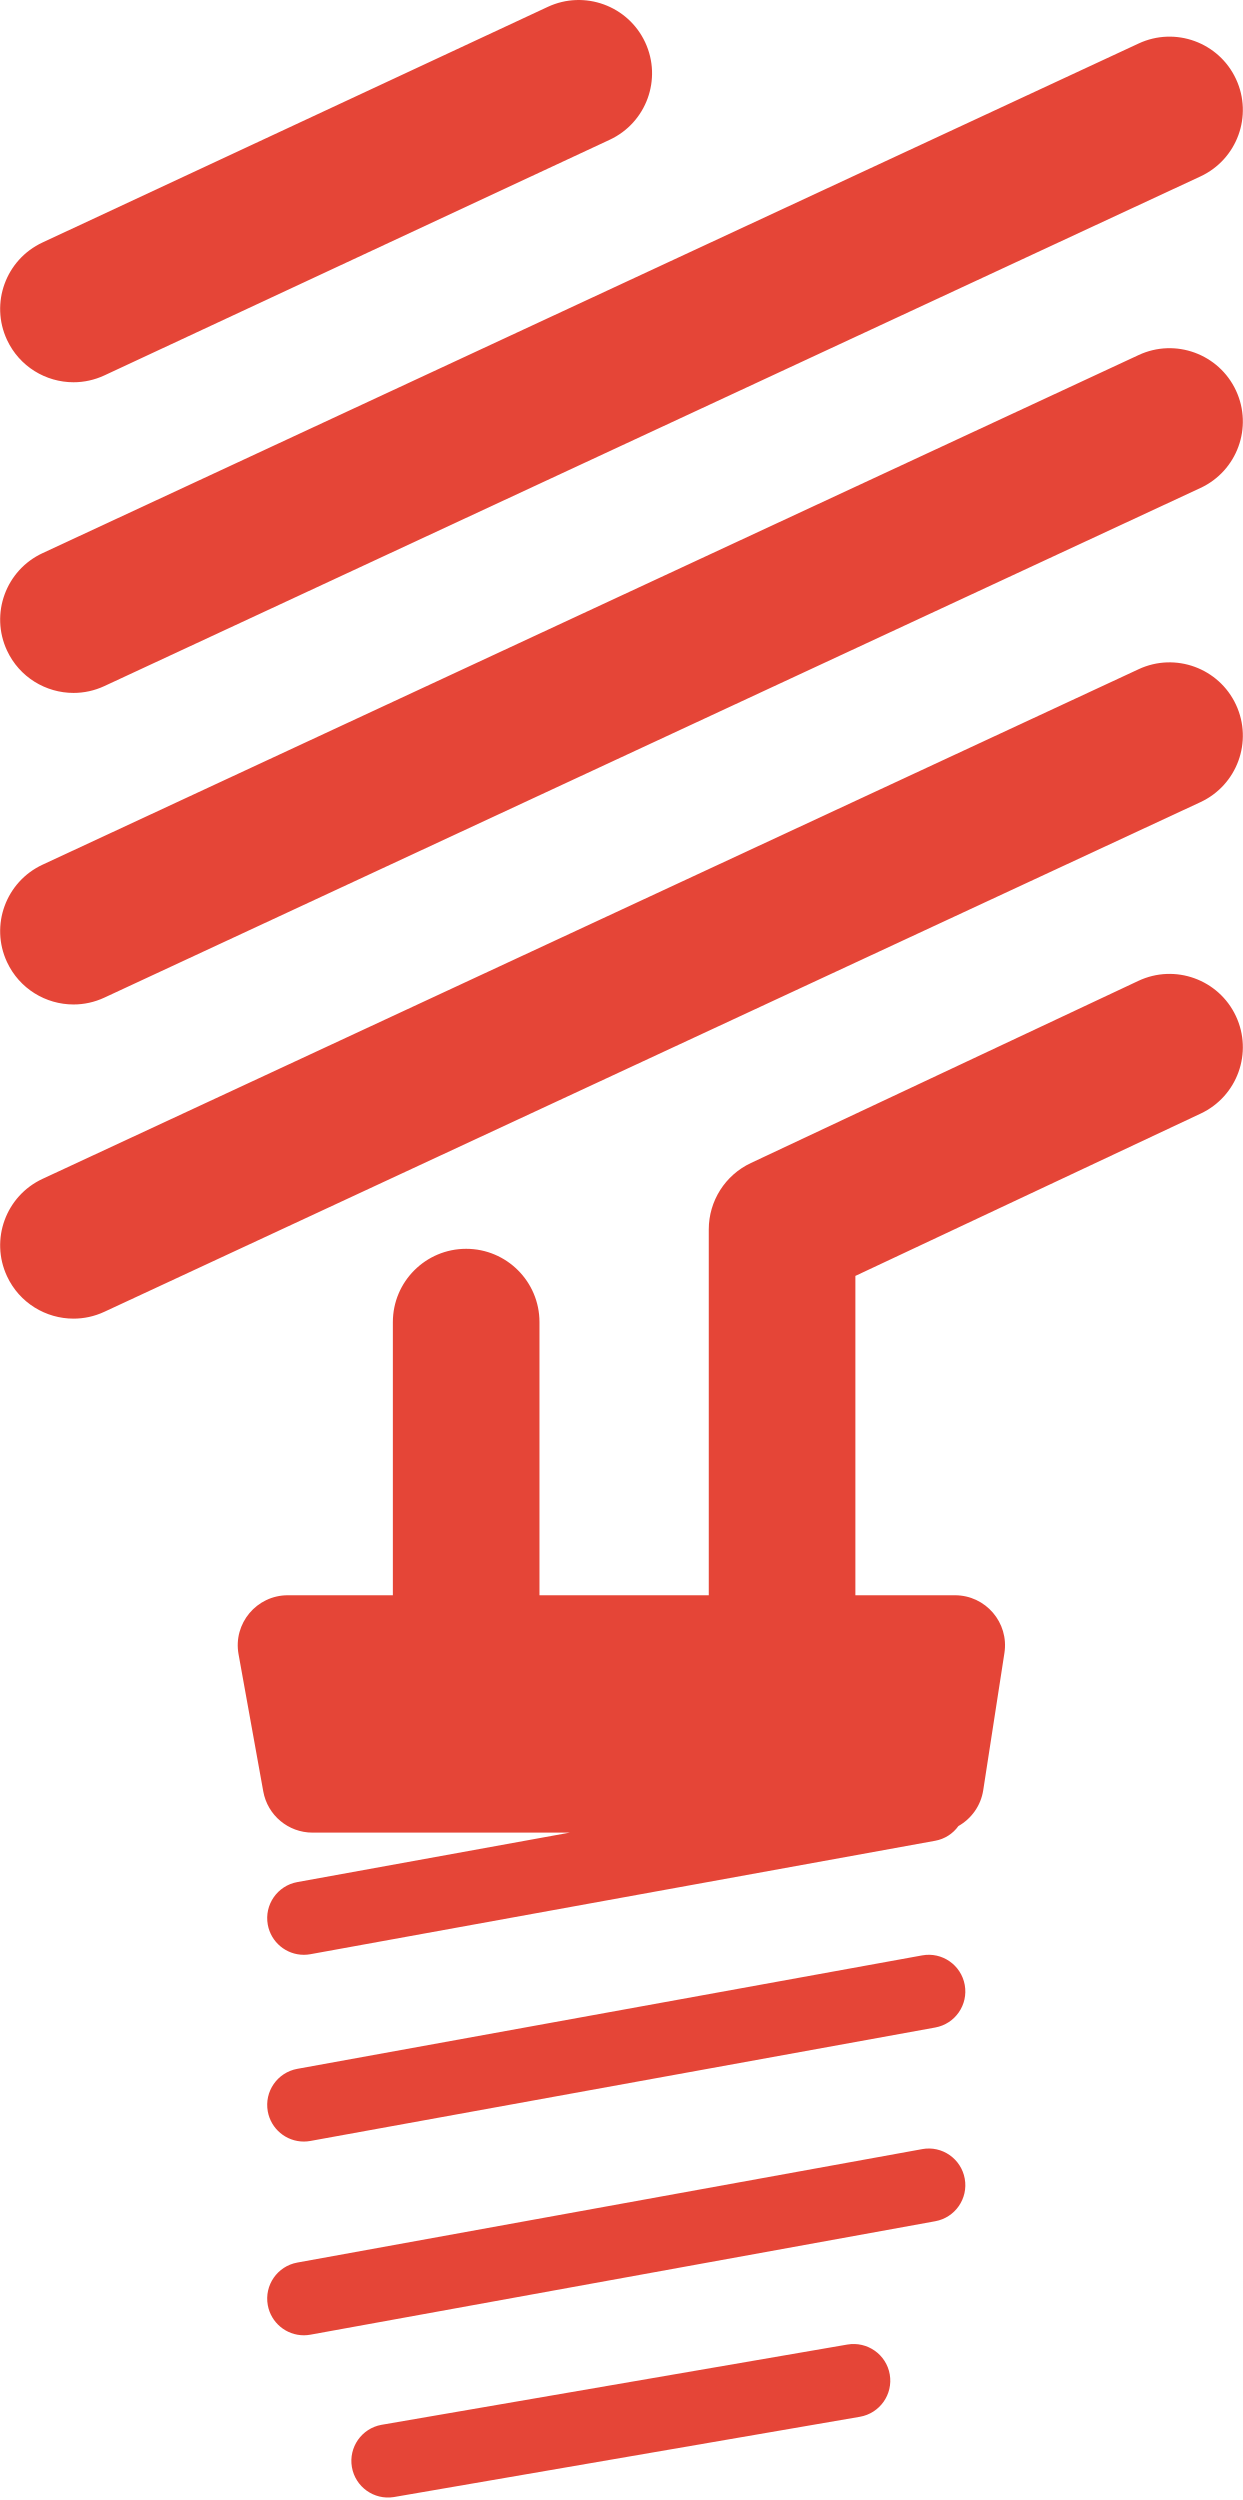
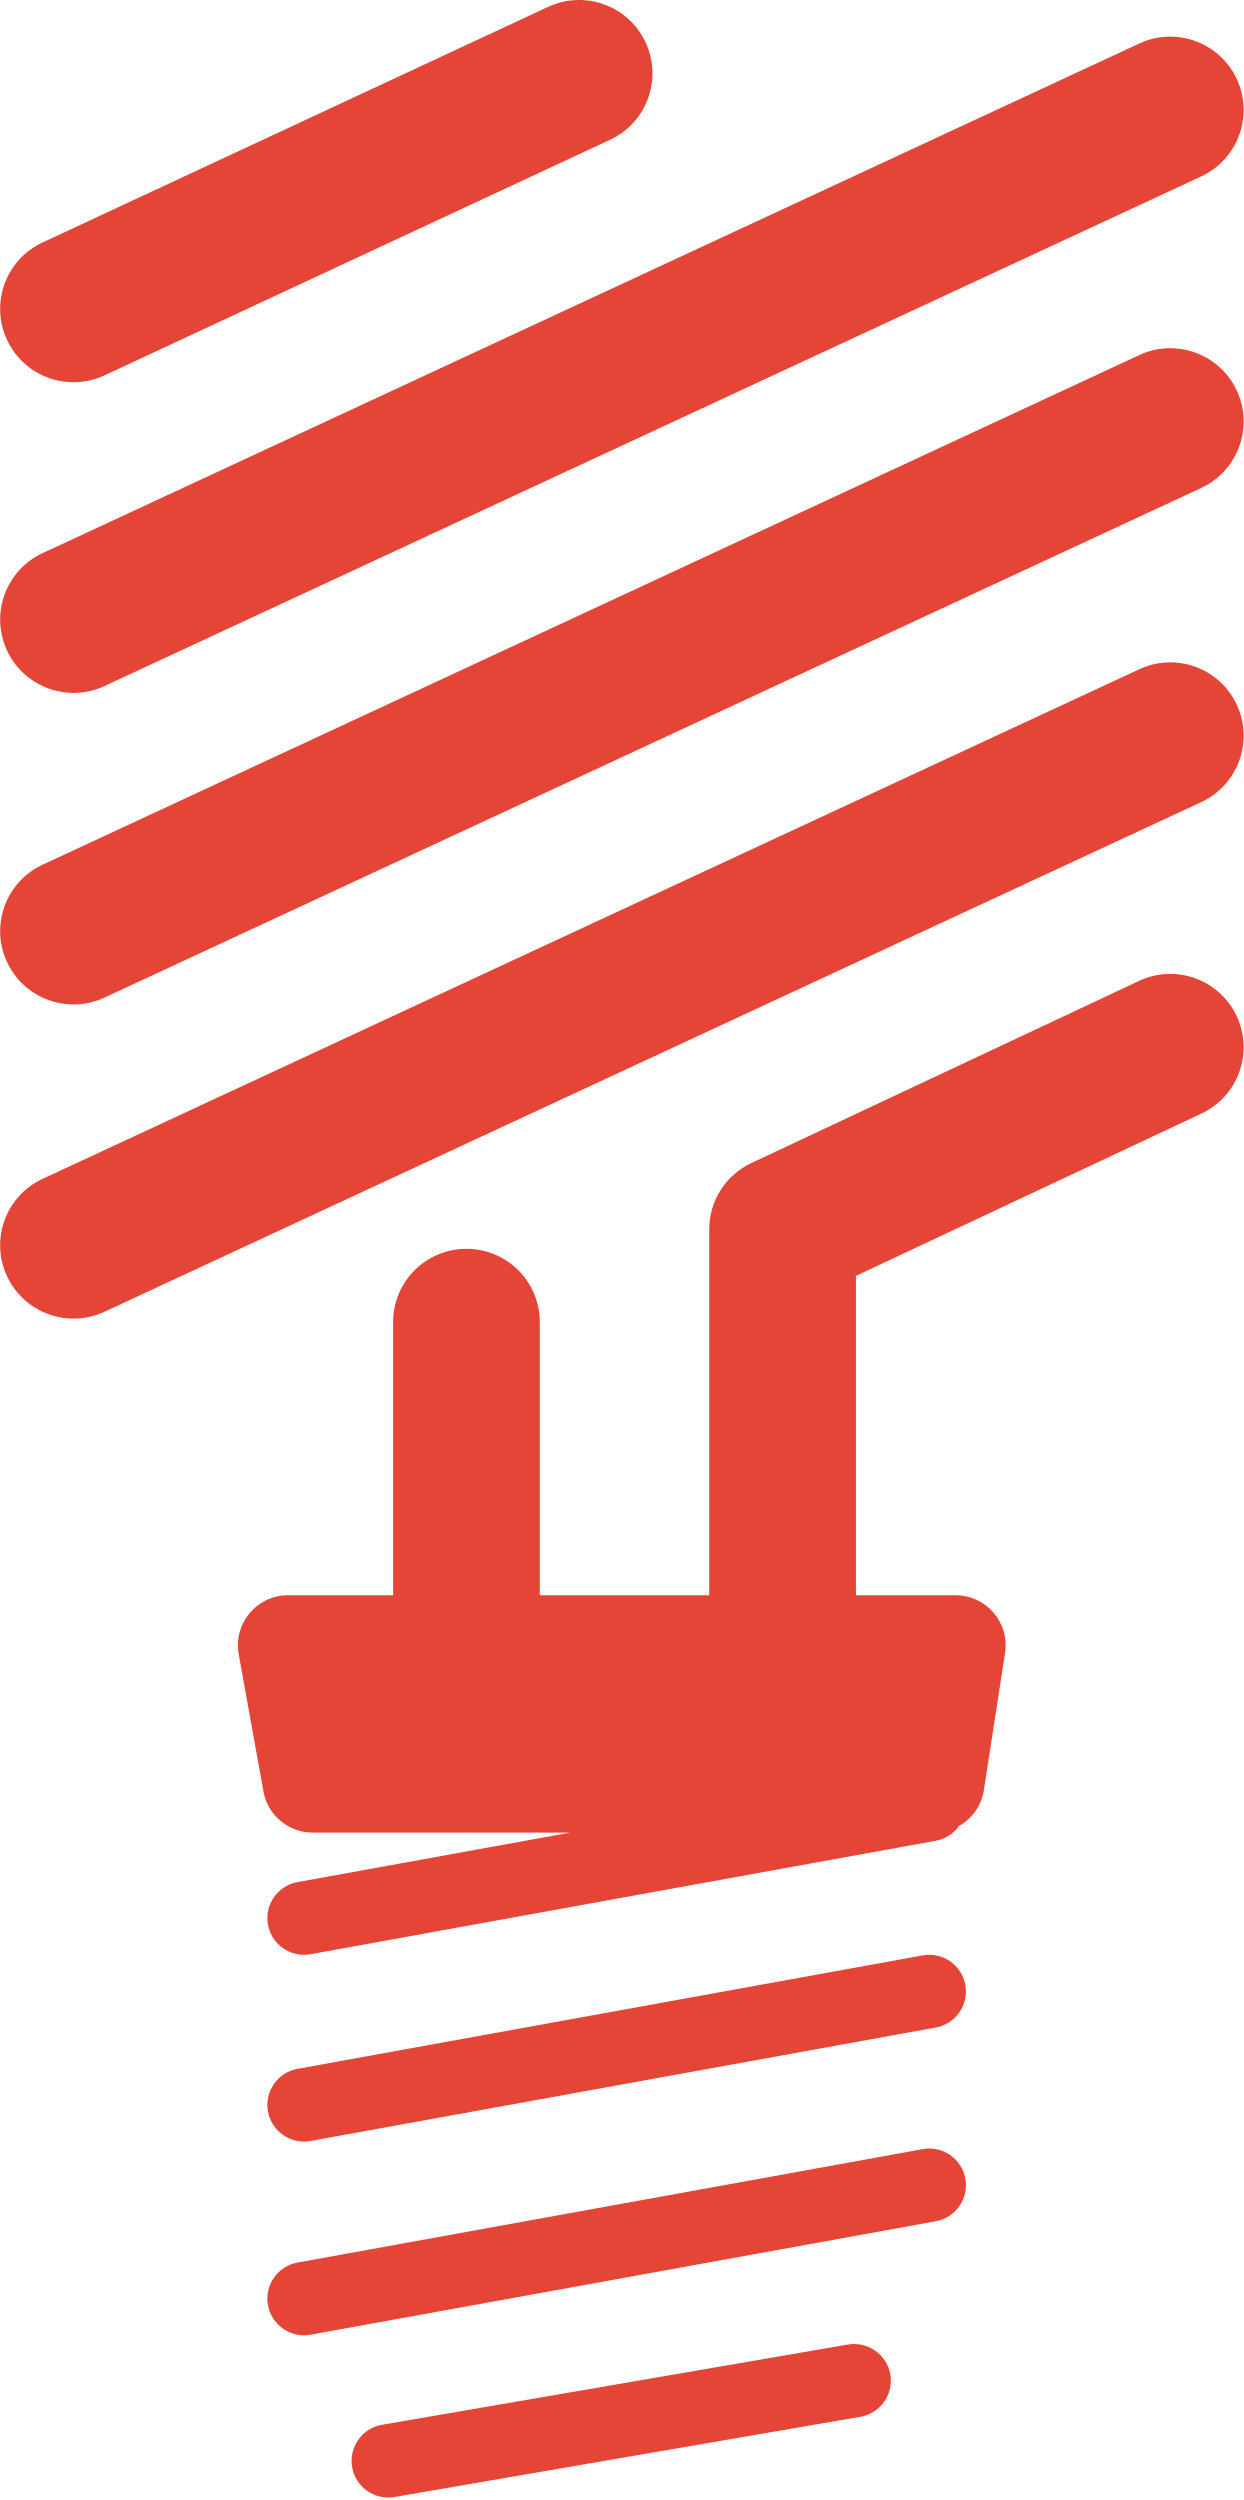
- <svg xmlns="http://www.w3.org/2000/svg" width="1243" height="2500" viewBox="0 0 256 515" preserveAspectRatio="xMidYMid">
-   <path d="M15.114 142.743c2.132 0 4.298-.453 6.357-1.41L247.262 36.346c7.563-3.517 10.843-12.498 7.326-20.06-3.515-7.562-12.499-10.842-20.059-7.326L8.74 113.947c-7.564 3.516-10.844 12.497-7.327 20.06 2.558 5.501 8.01 8.736 13.702 8.736zM234.53 73.14L8.74 178.125c-7.564 3.516-10.844 12.496-7.327 20.058 2.557 5.503 8.008 8.738 13.702 8.738 2.132 0 4.297-.453 6.357-1.412l225.791-104.984c7.563-3.517 10.843-12.498 7.326-20.06-3.515-7.562-12.499-10.842-20.059-7.326zm0 64.718L8.74 242.843c-7.564 3.516-10.844 12.496-7.327 20.058 2.557 5.503 8.008 8.738 13.702 8.738 2.132 0 4.297-.453 6.357-1.412l225.791-104.984c7.563-3.517 10.843-12.498 7.326-20.06-3.515-7.562-12.499-10.842-20.059-7.326zM15.114 78.745c2.137 0 4.308-.456 6.373-1.418L125.574 28.79c7.56-3.524 10.828-12.509 7.304-20.068-3.526-7.559-12.51-10.826-20.069-7.304L8.722 49.955C1.164 53.48-2.106 62.465 1.418 70.023c2.563 5.495 8.01 8.722 13.696 8.722zm219.358 123.316l-79.818 37.522a15.102 15.102 0 0 0-8.676 13.666v75.374h-34.876v-56.268c0-8.34-6.76-15.1-15.1-15.1-8.341 0-15.101 6.76-15.101 15.1v56.268H59.259c-6.426 0-11.287 5.814-10.148 12.14l5.094 28.274a10.31 10.31 0 0 0 10.148 8.483h52.982l-56.12 10.19a7.55 7.55 0 0 0-6.08 8.777 7.556 7.556 0 0 0 7.42 6.204c.449 0 .903-.04 1.359-.124l128.715-23.372a7.512 7.512 0 0 0 4.772-3.027c2.666-1.512 4.62-4.173 5.115-7.385l4.367-28.276c.964-6.247-3.87-11.884-10.191-11.884h-20.513v-65.786l71.142-33.444c7.547-3.548 10.789-12.543 7.24-20.09-3.546-7.544-12.538-10.79-20.09-7.242zm-44.541 200.75l-128.715 23.37a7.55 7.55 0 0 0-6.081 8.776 7.553 7.553 0 0 0 7.42 6.204c.447 0 .902-.04 1.357-.124l128.716-23.37a7.548 7.548 0 0 0 6.08-8.776c-.745-4.102-4.671-6.838-8.777-6.08zm0 39.91L61.216 466.088a7.55 7.55 0 0 0-6.081 8.777 7.553 7.553 0 0 0 7.42 6.204c.447 0 .902-.04 1.357-.124l128.716-23.37a7.548 7.548 0 0 0 6.08-8.776c-.745-4.102-4.671-6.838-8.777-6.08zm-15.394 40.254l-95.997 16.54a7.55 7.55 0 0 0 2.563 14.88l95.998-16.538a7.552 7.552 0 0 0 6.16-8.724c-.708-4.106-4.606-6.851-8.724-6.158z" fill="#E54537" />
+ <svg xmlns="http://www.w3.org/2000/svg" width="200px" height="402px" viewBox="0 0 200 402" version="1.1">
+   <g id="surface1">
+     <path style=" stroke:none;fill-rule:nonzero;fill:rgb(89.804%,27.059%,21.569%);fill-opacity:1;" d="M 11.828 111.422 C 13.492 111.422 15.184 111.07 16.793 110.32 L 193.152 28.371 C 199.059 25.625 201.621 18.617 198.875 12.711 C 196.129 6.809 189.113 4.25 183.207 6.992 L 6.848 88.945 C 0.941 91.691 -1.621 98.699 1.125 104.605 C 3.125 108.898 7.383 111.422 11.828 111.422 Z M 183.207 57.094 L 6.848 139.043 C 0.941 141.785 -1.621 148.797 1.125 154.699 C 3.125 158.992 7.383 161.52 11.828 161.52 C 13.492 161.52 15.184 161.164 16.793 160.418 L 193.152 78.469 C 199.059 75.723 201.621 68.711 198.875 62.809 C 196.129 56.906 189.113 54.348 183.207 57.09 Z M 183.207 107.609 L 6.848 189.559 C 0.941 192.305 -1.621 199.312 1.125 205.215 C 3.125 209.512 7.383 212.035 11.828 212.035 C 13.492 212.035 15.184 211.684 16.793 210.934 L 193.152 128.984 C 199.059 126.242 201.621 119.23 198.875 113.328 C 196.129 107.426 189.113 104.863 183.207 107.609 Z M 11.828 61.469 C 13.496 61.469 15.191 61.109 16.805 60.359 L 98.105 22.473 C 104.012 19.723 106.562 12.707 103.809 6.809 C 101.055 0.906 94.039 -1.641 88.133 1.105 L 6.836 38.992 C 0.934 41.746 -1.621 48.758 1.129 54.66 C 3.133 58.949 7.387 61.469 11.828 61.469 Z M 183.164 157.727 L 120.82 187.016 C 116.684 188.957 114.043 193.113 114.043 197.684 L 114.043 256.516 L 86.801 256.516 L 86.801 212.594 C 86.801 206.086 81.52 200.809 75.008 200.809 C 68.492 200.809 63.211 206.086 63.211 212.594 L 63.211 256.516 L 46.309 256.516 C 41.289 256.516 37.492 261.055 38.383 265.992 L 42.359 288.062 C 43.051 291.898 46.391 294.688 50.285 294.684 L 91.668 294.684 L 47.836 302.641 C 44.633 303.223 42.504 306.289 43.086 309.492 C 43.598 312.293 46.035 314.328 48.883 314.332 C 49.234 314.332 49.59 314.301 49.945 314.238 L 150.48 295.992 C 151.984 295.719 153.32 294.871 154.207 293.629 C 156.289 292.449 157.816 290.371 158.203 287.867 L 161.613 265.793 C 162.367 260.918 158.59 256.516 153.652 256.516 L 137.633 256.516 L 137.633 205.164 L 193.199 179.059 C 199.094 176.289 201.625 169.27 198.852 163.379 C 196.082 157.488 189.059 154.957 183.16 157.727 Z M 148.371 314.426 L 47.836 332.668 C 44.633 333.25 42.508 336.316 43.086 339.52 C 43.598 342.32 46.035 344.359 48.883 344.363 C 49.23 344.363 49.586 344.332 49.941 344.266 L 150.48 326.023 C 153.684 325.441 155.809 322.375 155.227 319.172 C 154.645 315.973 151.578 313.836 148.371 314.426 Z M 148.371 345.582 L 47.836 363.82 C 44.633 364.402 42.504 367.469 43.086 370.672 C 43.598 373.473 46.035 375.508 48.883 375.516 C 49.23 375.516 49.586 375.484 49.941 375.418 L 150.48 357.176 C 153.684 356.594 155.809 353.527 155.227 350.324 C 154.645 347.121 151.578 344.988 148.371 345.578 Z M 136.348 377 L 61.367 389.914 C 58.188 390.496 56.07 393.527 56.621 396.711 C 57.168 399.895 60.18 402.043 63.371 401.527 L 138.352 388.617 C 141.562 388.066 143.715 385.016 143.164 381.809 C 142.609 378.605 139.566 376.461 136.348 377 Z M 136.348 377 " />
+   </g>
</svg>
